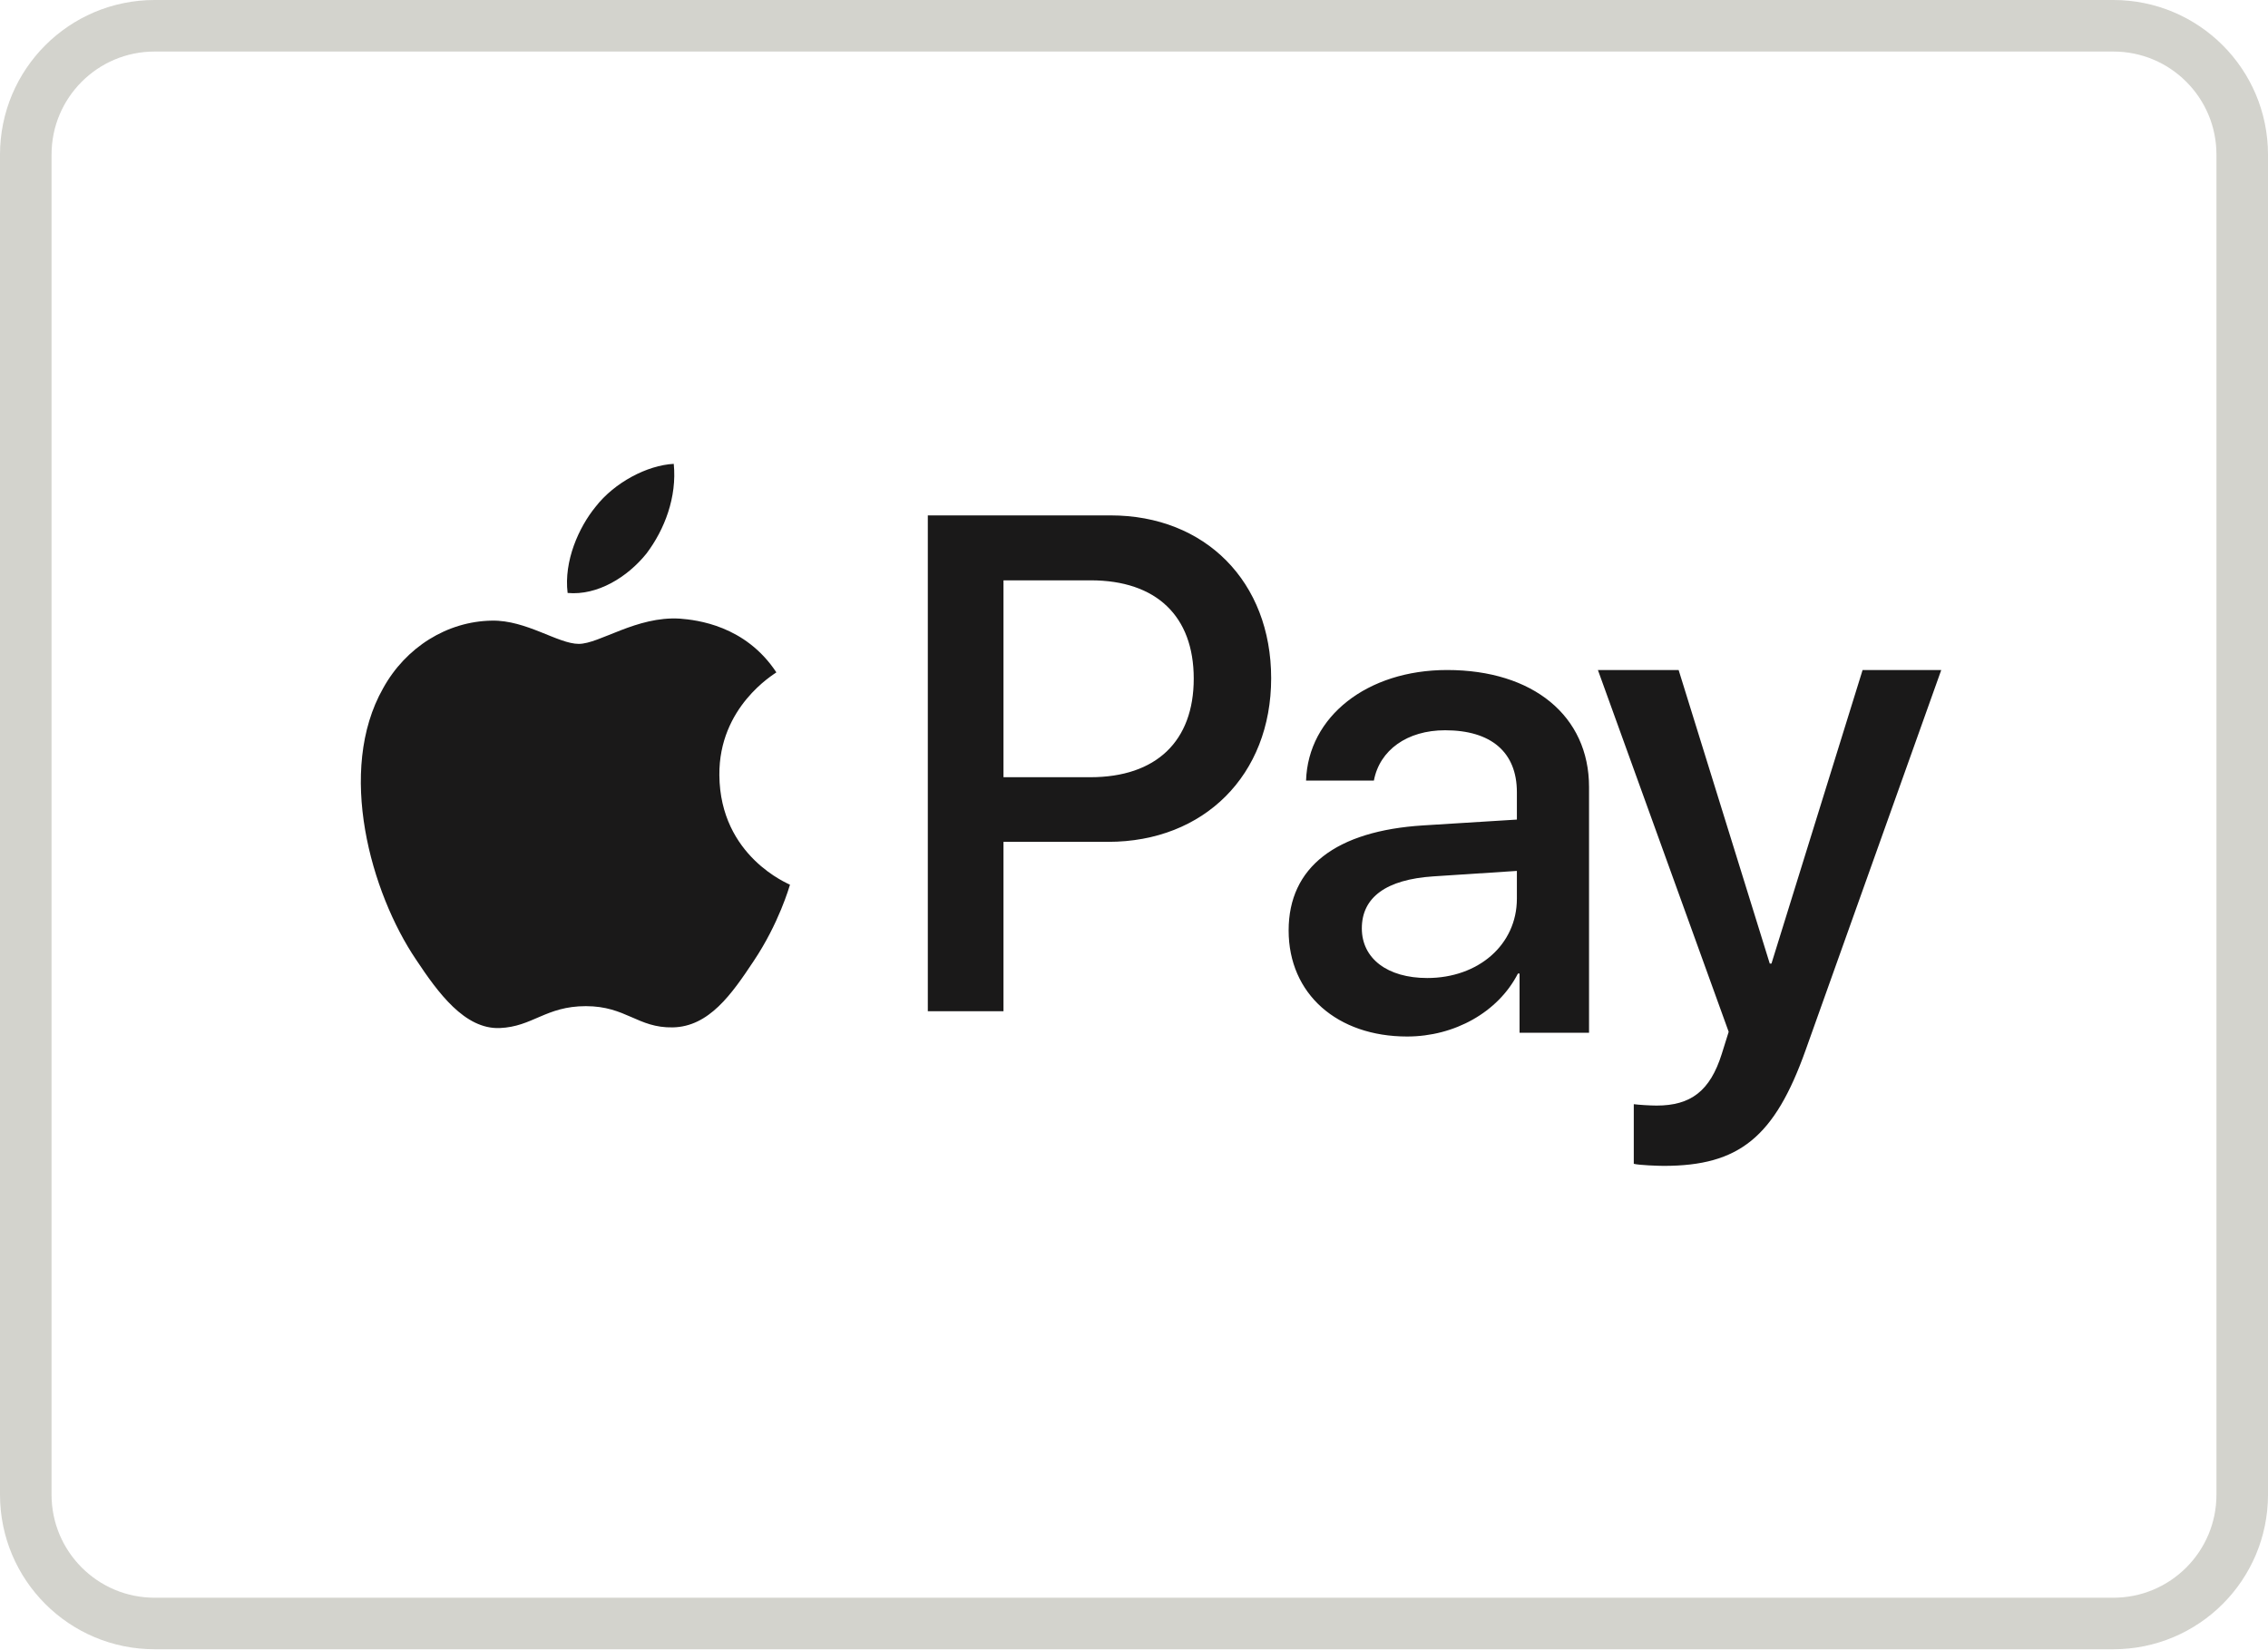
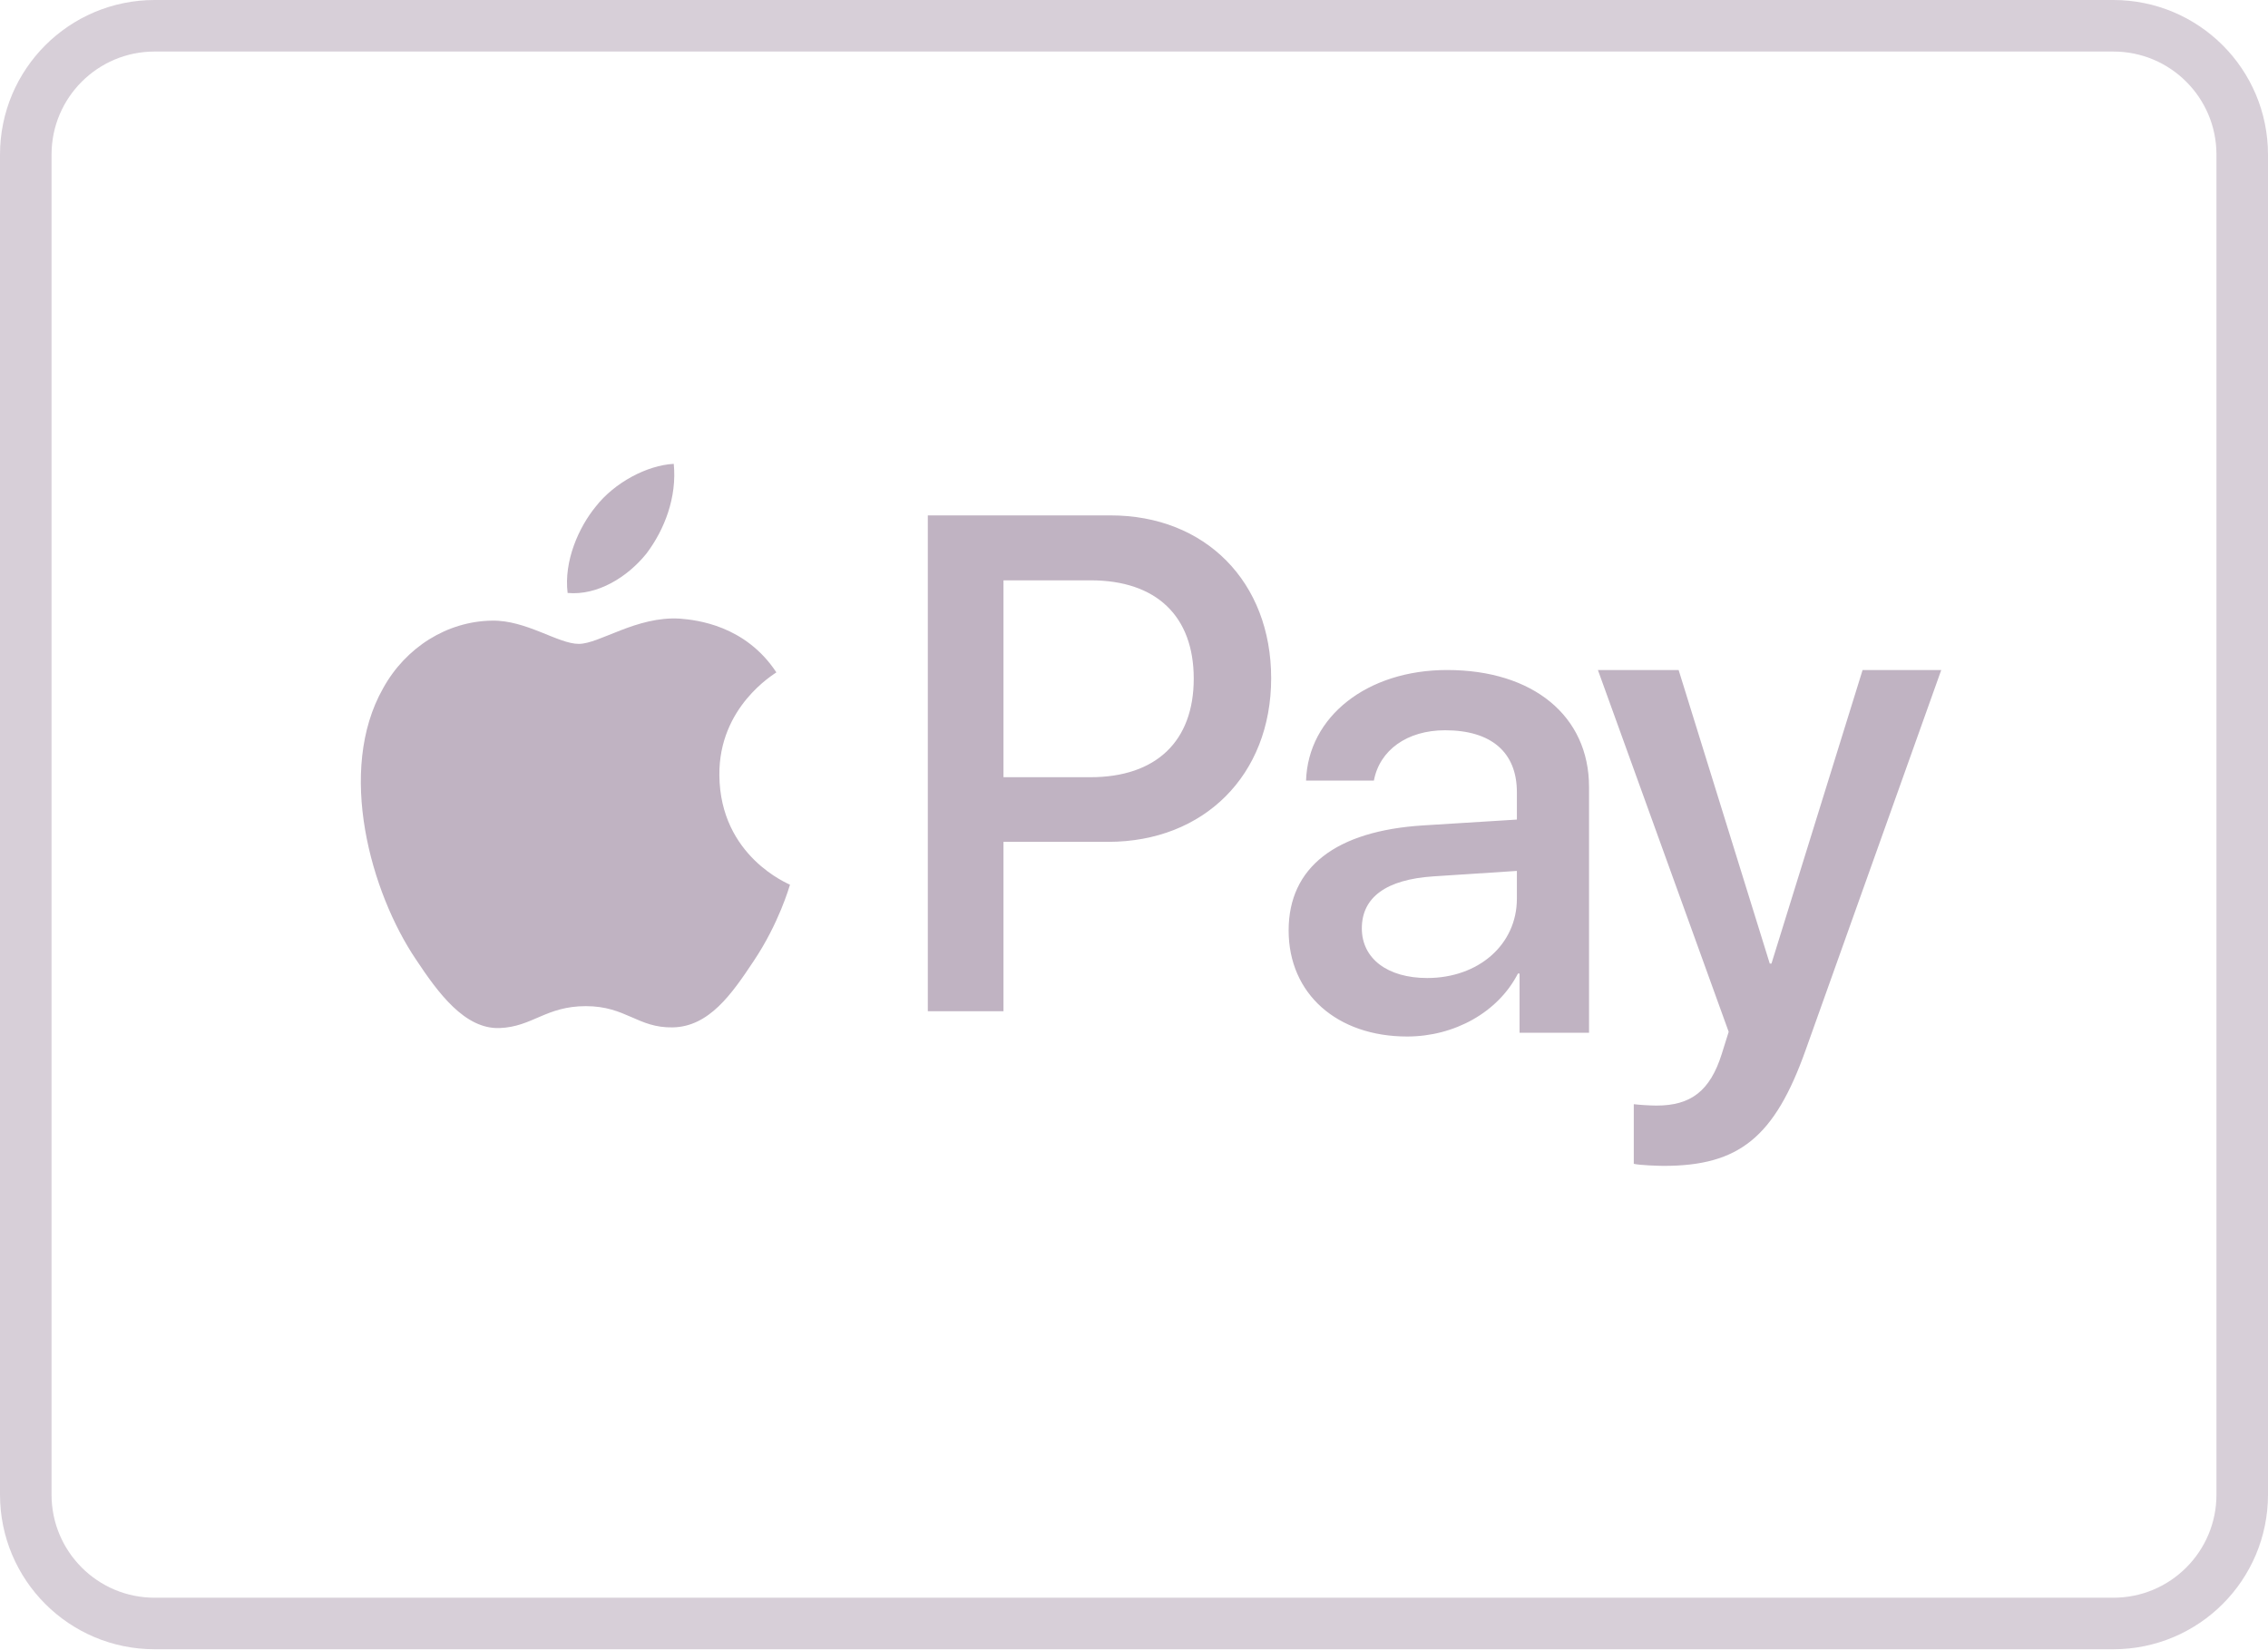
<svg xmlns="http://www.w3.org/2000/svg" width="44" height="32" viewBox="0 0 44 32">
  <g fill="none" fill-rule="evenodd">
-     <path stroke="#B9B9B0" d="M41,31.5 C42.381,31.5 43.5,30.381 43.5,29 L43.5,3 C43.5,1.619 42.381,0.5 41,0.5 L3,0.5 C1.619,0.5 0.5,1.619 0.5,3 L0.5,29 C0.5,30.381 1.619,31.5 3,31.5 L41,31.5 Z" opacity=".63" />
-     <path fill="#1A1919" d="M12.541 10.741C12.895 10.273 13.135 9.643 13.071 9 12.554 9.027 11.921 9.362 11.556 9.831 11.227 10.233 10.936 10.888 11.012 11.505 11.593 11.558 12.174 11.197 12.541 10.741M13.189 12.003C12.347 11.952 11.631 12.493 11.228 12.493 10.826 12.493 10.21 12.029 9.543 12.042 8.676 12.055 7.872 12.557 7.432 13.355 6.527 14.952 7.193 17.32 8.073 18.621 8.5 19.264 9.016 19.972 9.694 19.947 10.336 19.921 10.587 19.522 11.366 19.522 12.146 19.522 12.372 19.947 13.051 19.934 13.755 19.921 14.195 19.29 14.622 18.646 15.113 17.913 15.313 17.205 15.326 17.166 15.313 17.153 13.969 16.625 13.956 15.041 13.943 13.715 15.012 13.085 15.062 13.046 14.459 12.132 13.516 12.029 13.189 12.003M19.468 15.08L21.153 15.08C22.432 15.08 23.159 14.38 23.159 13.167 23.159 11.954 22.432 11.26 21.16 11.26L19.468 11.26 19.468 15.08zM21.547 10C23.382 10 24.661 11.287 24.661 13.16 24.661 15.04 23.356 16.334 21.501 16.334L19.468 16.334 19.468 19.621 18 19.621 18 10 21.547 10zM29.428 17.436L29.428 16.898 27.807 17.004C26.895 17.064 26.42 17.409 26.42 18.013 26.42 18.597 26.915 18.976 27.689 18.976 28.679 18.976 29.428 18.332 29.428 17.436zM25 18.053C25 16.825 25.918 16.121 27.611 16.015L29.428 15.902 29.428 15.371C29.428 14.593 28.927 14.169 28.035 14.169 27.299 14.169 26.765 14.554 26.654 15.145L25.338 15.145C25.378 13.903 26.524 13 28.074 13 29.741 13 30.828 13.89 30.828 15.271L30.828 20.038 29.48 20.038 29.48 18.89 29.448 18.89C29.064 19.64 28.217 20.111 27.299 20.111 25.944 20.111 25 19.288 25 18.053zM31.696 22.581L31.696 21.424C31.79 21.437 32.018 21.451 32.138 21.451 32.801 21.451 33.176 21.17 33.403 20.448L33.537 20.02 31 13 32.566 13 34.334 18.696 34.367 18.696 36.135 13 37.661 13 35.03 20.374C34.428 22.066 33.738 22.621 32.279 22.621 32.165 22.621 31.797 22.608 31.696 22.581" />
+     <path stroke="#c0b3c2" d="M41,31.5 C42.381,31.5 43.5,30.381 43.5,29 L43.5,3 C43.5,1.619 42.381,0.5 41,0.5 L3,0.5 C1.619,0.5 0.5,1.619 0.5,3 L0.5,29 C0.5,30.381 1.619,31.5 3,31.5 L41,31.5 Z" opacity=".63" />
+     <path fill="#c0b3c2" d="M12.541 10.741C12.895 10.273 13.135 9.643 13.071 9 12.554 9.027 11.921 9.362 11.556 9.831 11.227 10.233 10.936 10.888 11.012 11.505 11.593 11.558 12.174 11.197 12.541 10.741M13.189 12.003C12.347 11.952 11.631 12.493 11.228 12.493 10.826 12.493 10.21 12.029 9.543 12.042 8.676 12.055 7.872 12.557 7.432 13.355 6.527 14.952 7.193 17.32 8.073 18.621 8.5 19.264 9.016 19.972 9.694 19.947 10.336 19.921 10.587 19.522 11.366 19.522 12.146 19.522 12.372 19.947 13.051 19.934 13.755 19.921 14.195 19.29 14.622 18.646 15.113 17.913 15.313 17.205 15.326 17.166 15.313 17.153 13.969 16.625 13.956 15.041 13.943 13.715 15.012 13.085 15.062 13.046 14.459 12.132 13.516 12.029 13.189 12.003M19.468 15.08L21.153 15.08C22.432 15.08 23.159 14.38 23.159 13.167 23.159 11.954 22.432 11.26 21.16 11.26L19.468 11.26 19.468 15.08zM21.547 10C23.382 10 24.661 11.287 24.661 13.16 24.661 15.04 23.356 16.334 21.501 16.334L19.468 16.334 19.468 19.621 18 19.621 18 10 21.547 10zM29.428 17.436L29.428 16.898 27.807 17.004C26.895 17.064 26.42 17.409 26.42 18.013 26.42 18.597 26.915 18.976 27.689 18.976 28.679 18.976 29.428 18.332 29.428 17.436zM25 18.053C25 16.825 25.918 16.121 27.611 16.015L29.428 15.902 29.428 15.371C29.428 14.593 28.927 14.169 28.035 14.169 27.299 14.169 26.765 14.554 26.654 15.145L25.338 15.145C25.378 13.903 26.524 13 28.074 13 29.741 13 30.828 13.89 30.828 15.271L30.828 20.038 29.48 20.038 29.48 18.89 29.448 18.89C29.064 19.64 28.217 20.111 27.299 20.111 25.944 20.111 25 19.288 25 18.053zM31.696 22.581L31.696 21.424C31.79 21.437 32.018 21.451 32.138 21.451 32.801 21.451 33.176 21.17 33.403 20.448L33.537 20.02 31 13 32.566 13 34.334 18.696 34.367 18.696 36.135 13 37.661 13 35.03 20.374C34.428 22.066 33.738 22.621 32.279 22.621 32.165 22.621 31.797 22.608 31.696 22.581" />
  </g>
</svg>
